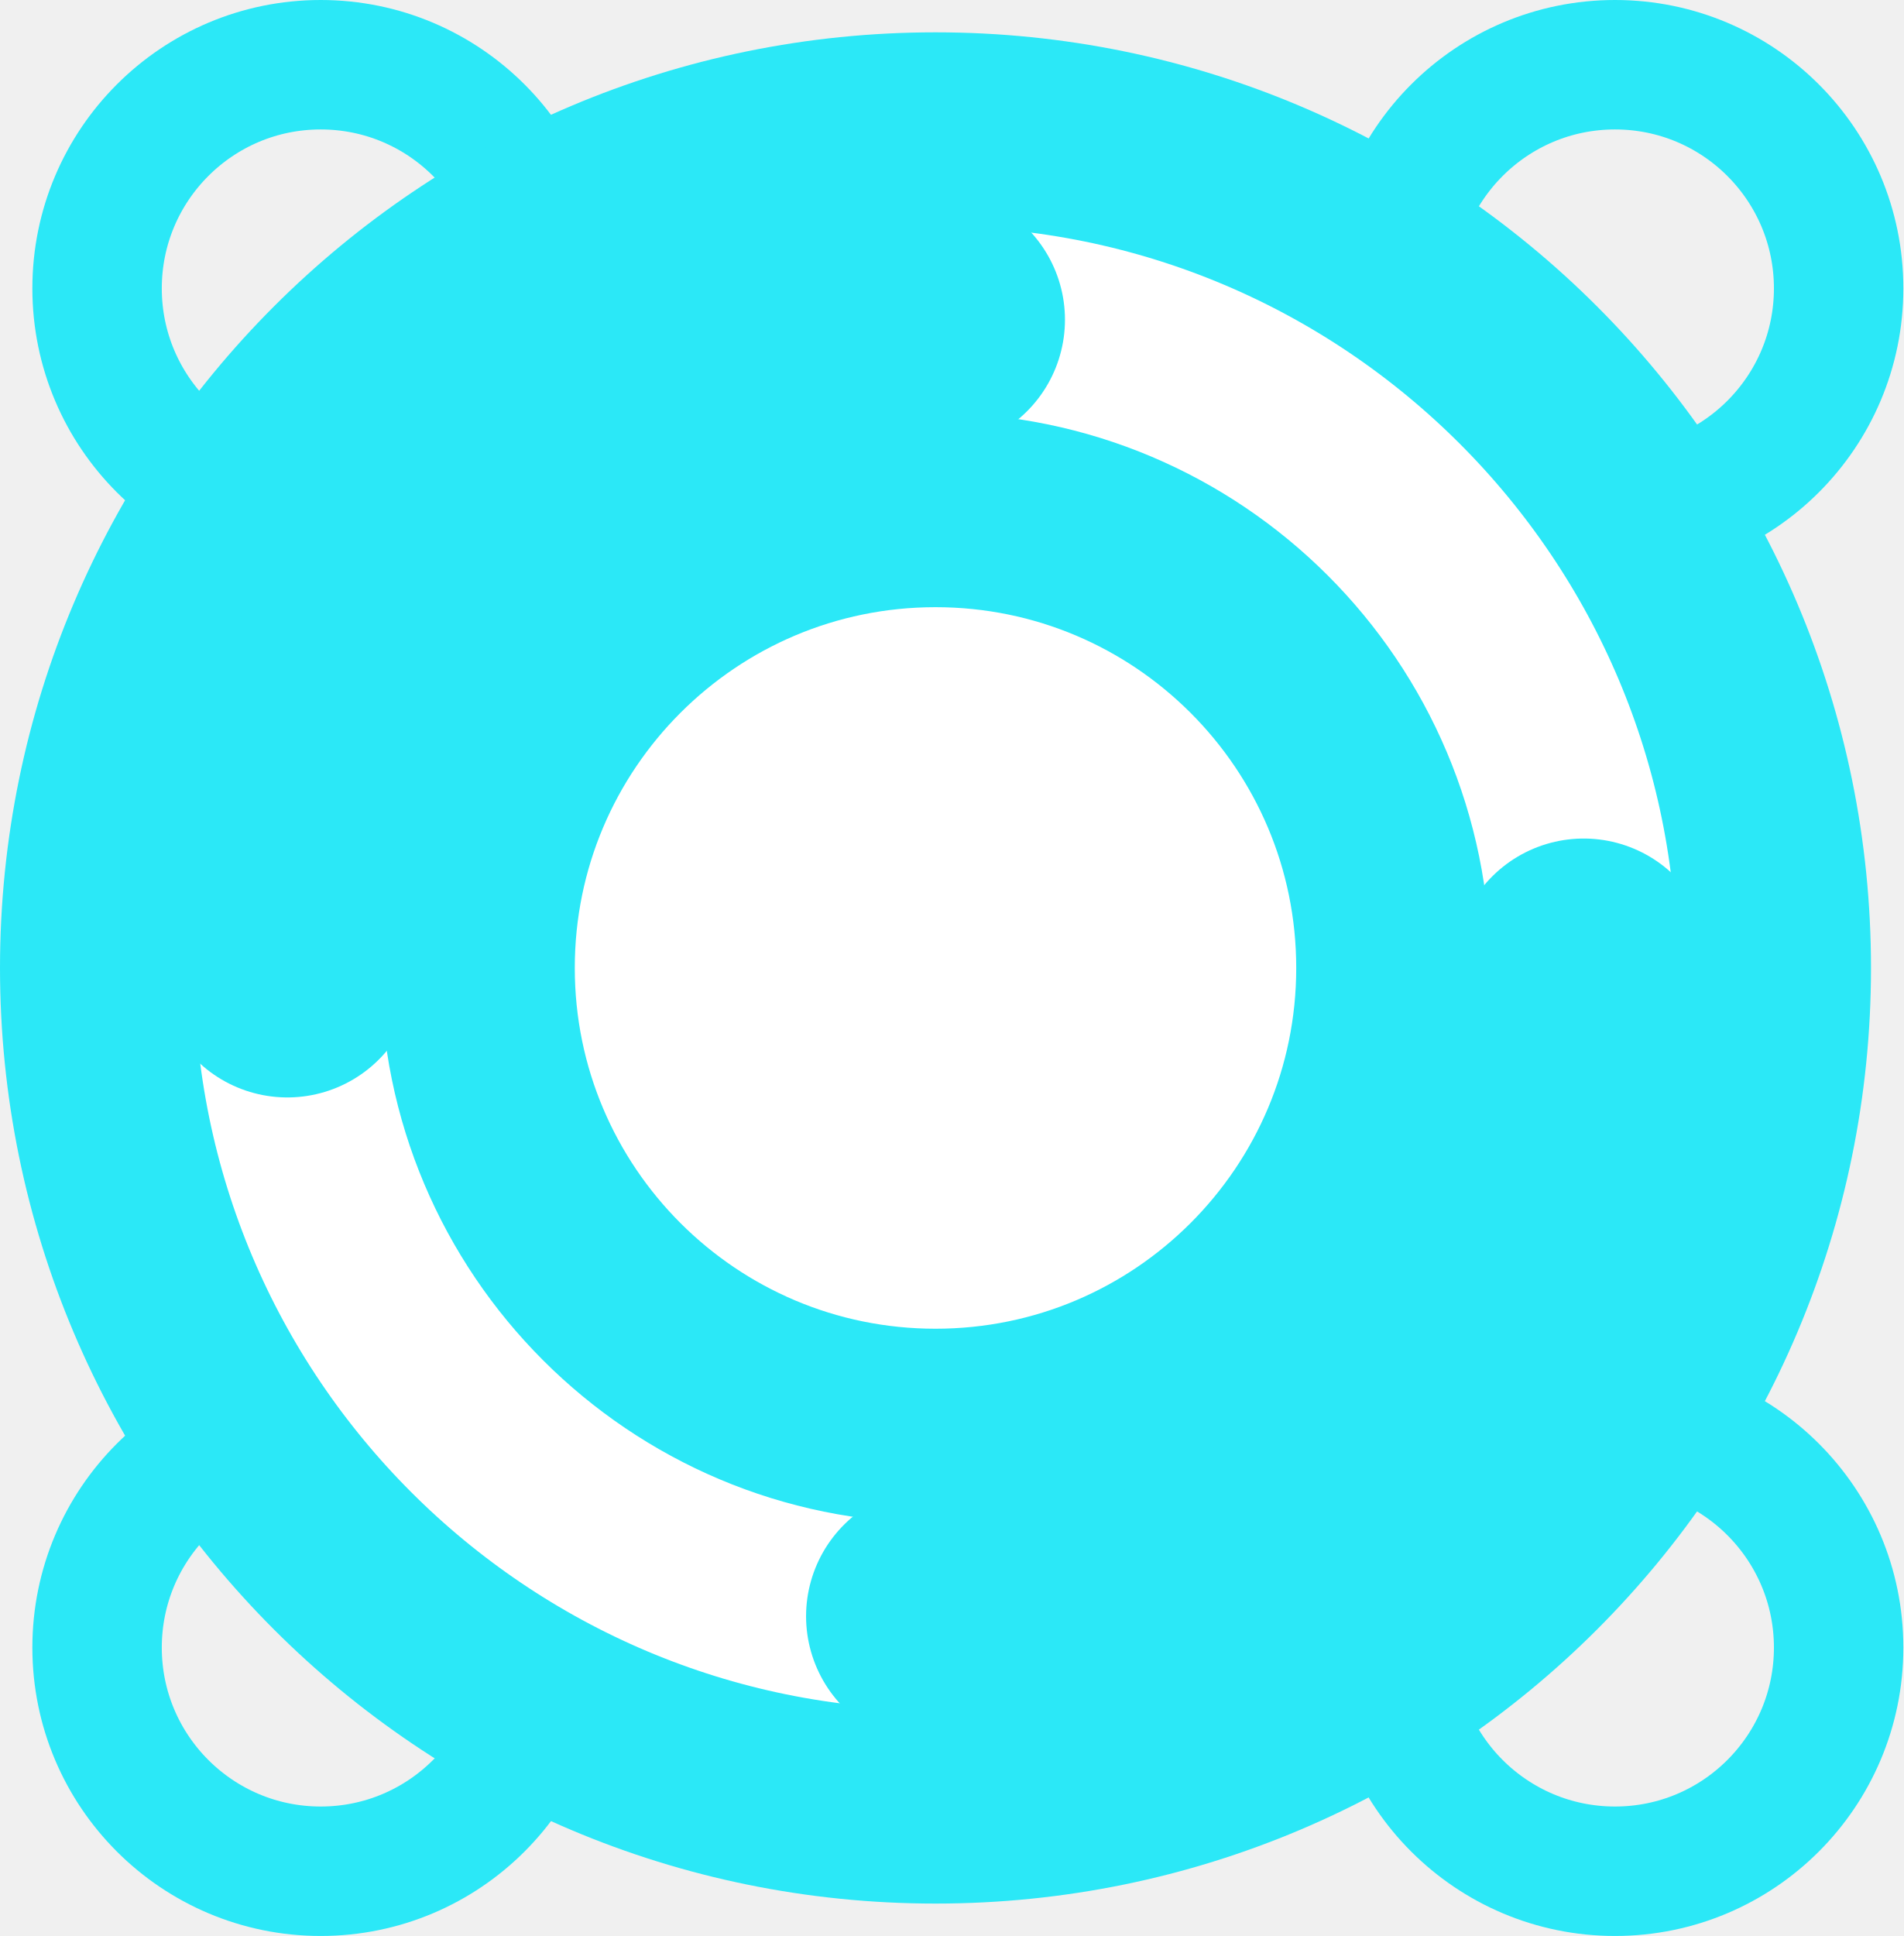
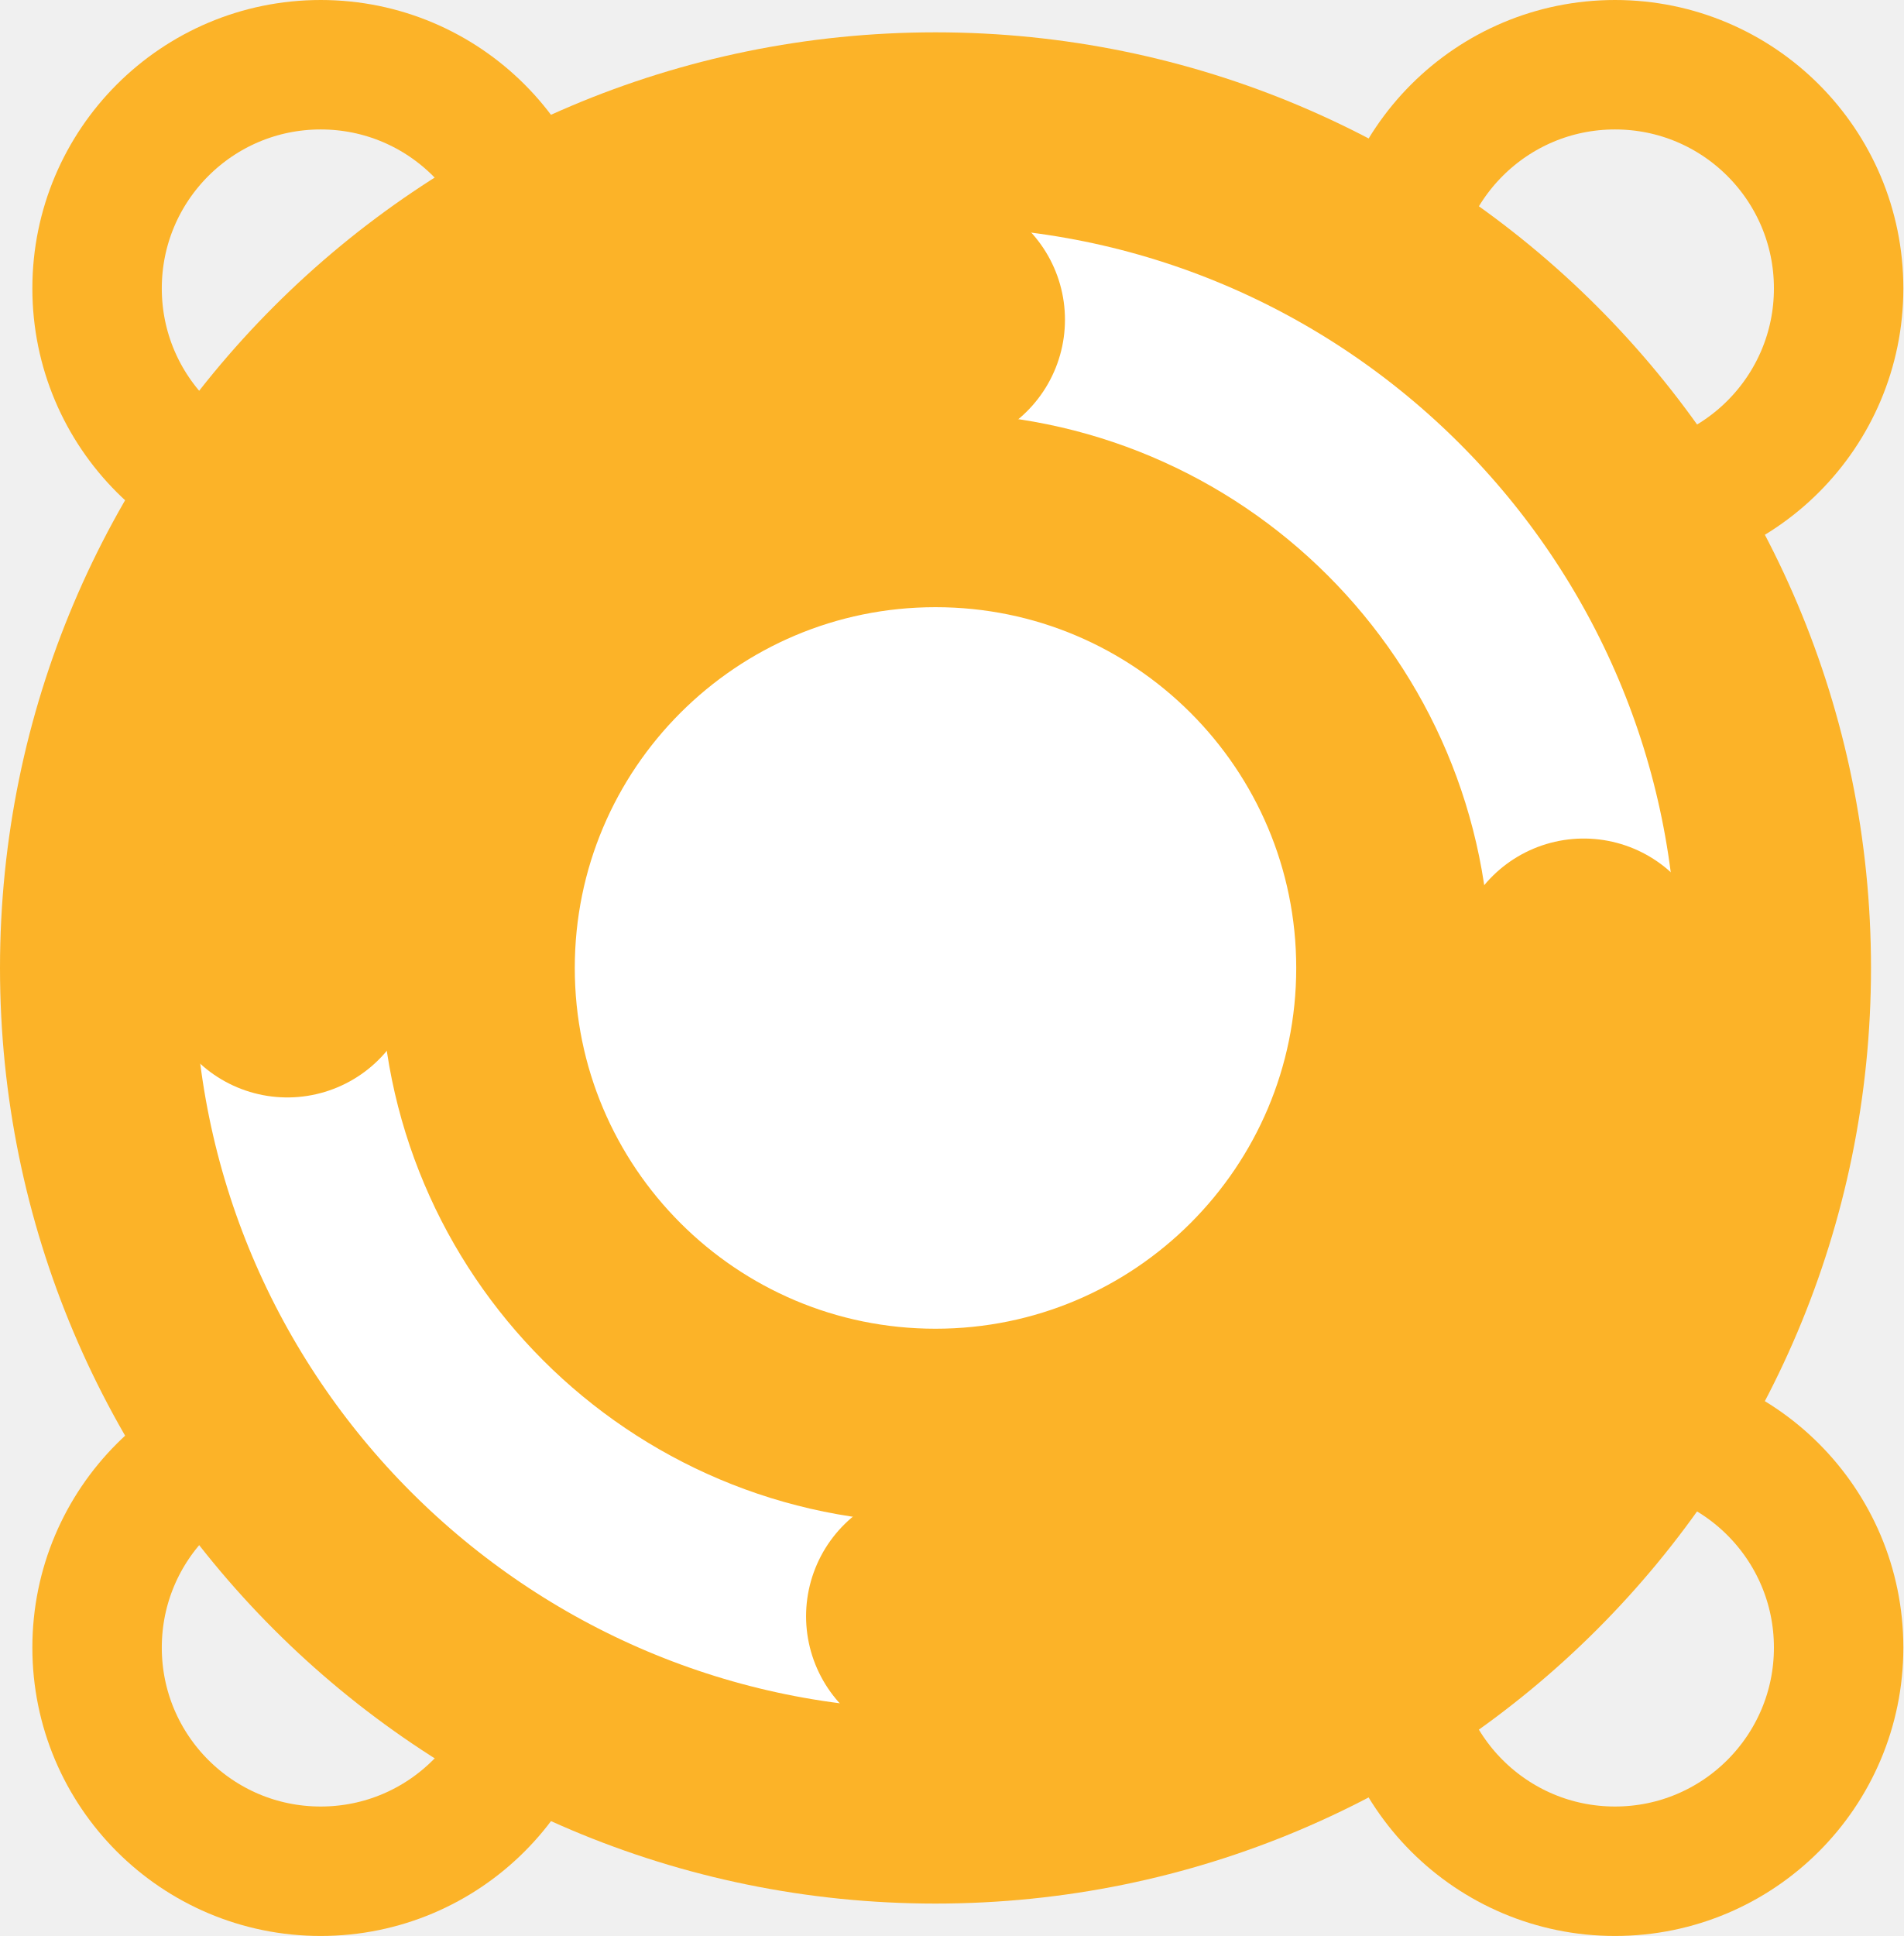
<svg xmlns="http://www.w3.org/2000/svg" width="58.823" height="59.823" viewBox="0 0 58.823 59.823">
  <defs>
    <style>
      .cls-1, .cls-3, .cls-4 {
        fill: none;
      }

      .cls-1, .cls-2, .cls-3, .cls-4 {
-         stroke: #2be8f7;
+         stroke: #fcb328;
      }

      .cls-1 {
        stroke-width: 4px;
      }

      .cls-2 {
        fill: #fff;
      }

      .cls-2, .cls-4 {
        stroke-miterlimit: 10;
        stroke-width: 6px;
      }

      .cls-3 {
        stroke-linecap: round;
        stroke-linejoin: round;
        stroke-width: 8px;
      }
    </style>
  </defs>
  <g id="help_icon" transform="translate(3085.58 1091.451)">
    <path id="Path_503" data-name="Path 503" class="cls-1" d="M6.911,0A6.911,6.911,0,1,1,0,6.911,6.911,6.911,0,0,1,6.911,0Z" transform="translate(-3082.58 -1047.451)" />
    <path id="Path_506" data-name="Path 506" class="cls-1" d="M6.911,0A6.911,6.911,0,1,1,0,6.911,6.911,6.911,0,0,1,6.911,0Z" transform="translate(-3082.58 -1089.451)" />
    <path id="Path_504" data-name="Path 504" class="cls-1" d="M6.911,0A6.911,6.911,0,1,1,0,6.911,6.911,6.911,0,0,1,6.911,0Z" transform="translate(-3042.58 -1047.451)" />
    <path id="Path_505" data-name="Path 505" class="cls-1" d="M6.911,0A6.911,6.911,0,1,1,0,6.911,6.911,6.911,0,0,1,6.911,0Z" transform="translate(-3042.58 -1089.451)" />
    <circle id="Ellipse_16" data-name="Ellipse 16" class="cls-2" cx="25.911" cy="25.911" r="25.911" transform="translate(-3082.58 -1087.452)" />
    <path id="Path_501" data-name="Path 501" class="cls-3" d="M-3055.2-1040.04a20.032,20.032,0,0,1,20.032-20.032" transform="translate(-21.5 -21.5)" />
    <path id="Path_502" data-name="Path 502" class="cls-3" d="M-2941.88-966.784a20.032,20.032,0,0,1-20.032,20.032" transform="translate(-94.757 -94.756)" />
    <circle id="Ellipse_17" data-name="Ellipse 17" class="cls-4" cx="14.148" cy="14.148" r="14.148" transform="translate(-3070.817 -1075.689)" />
  </g>
</svg>
